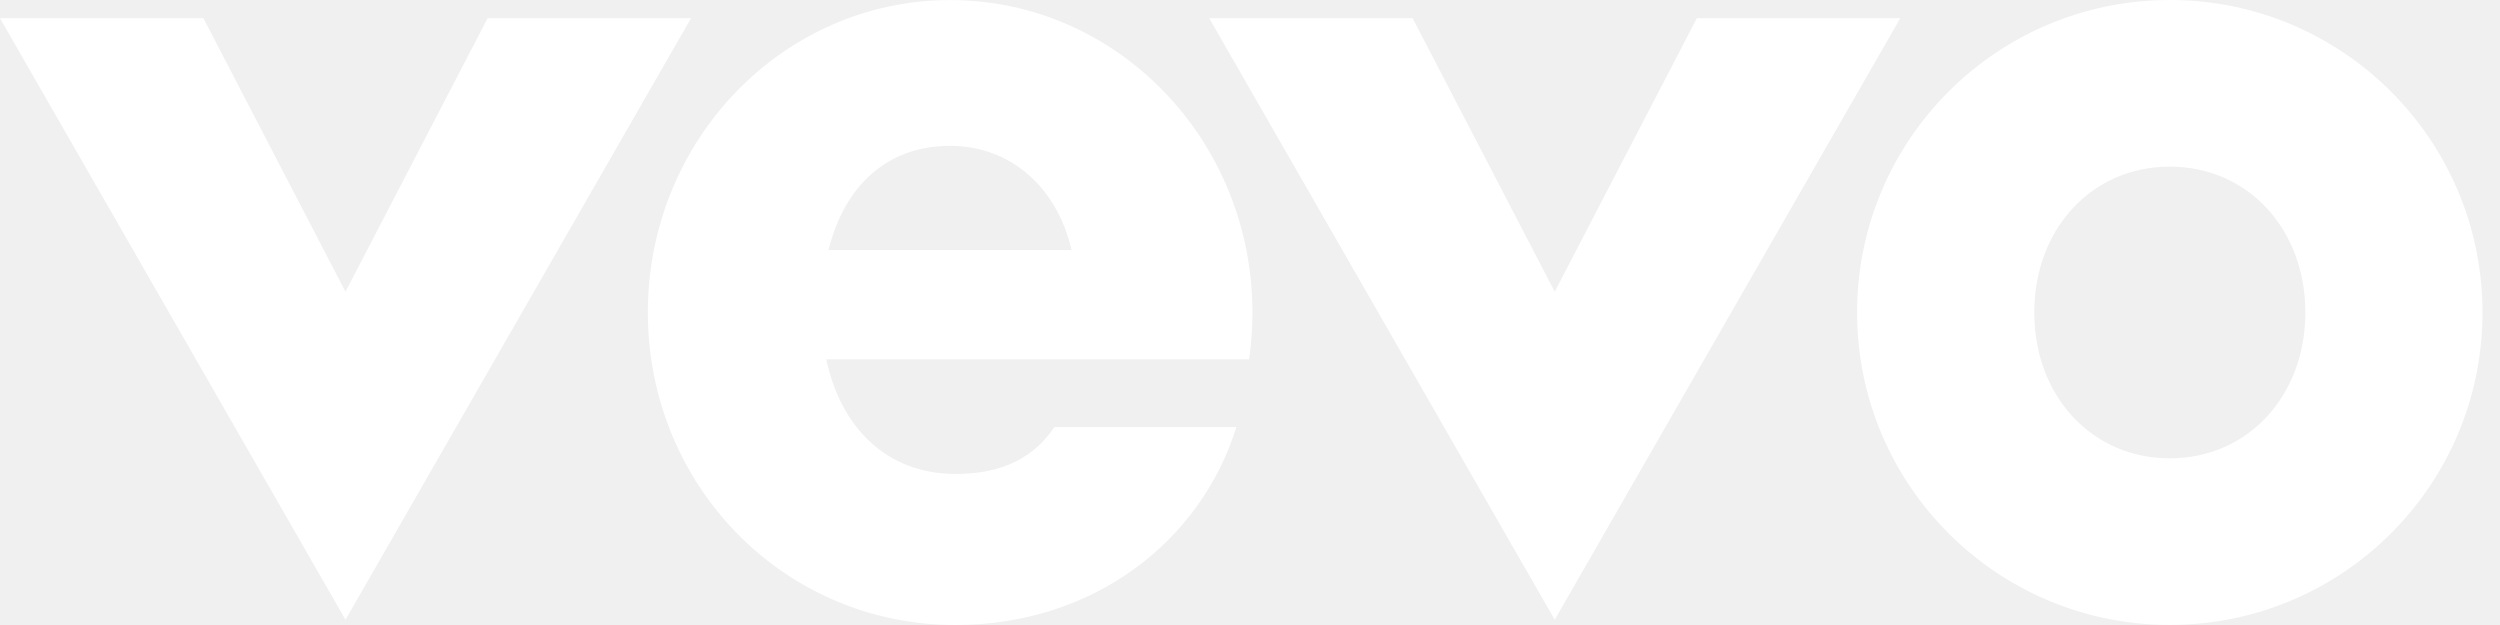
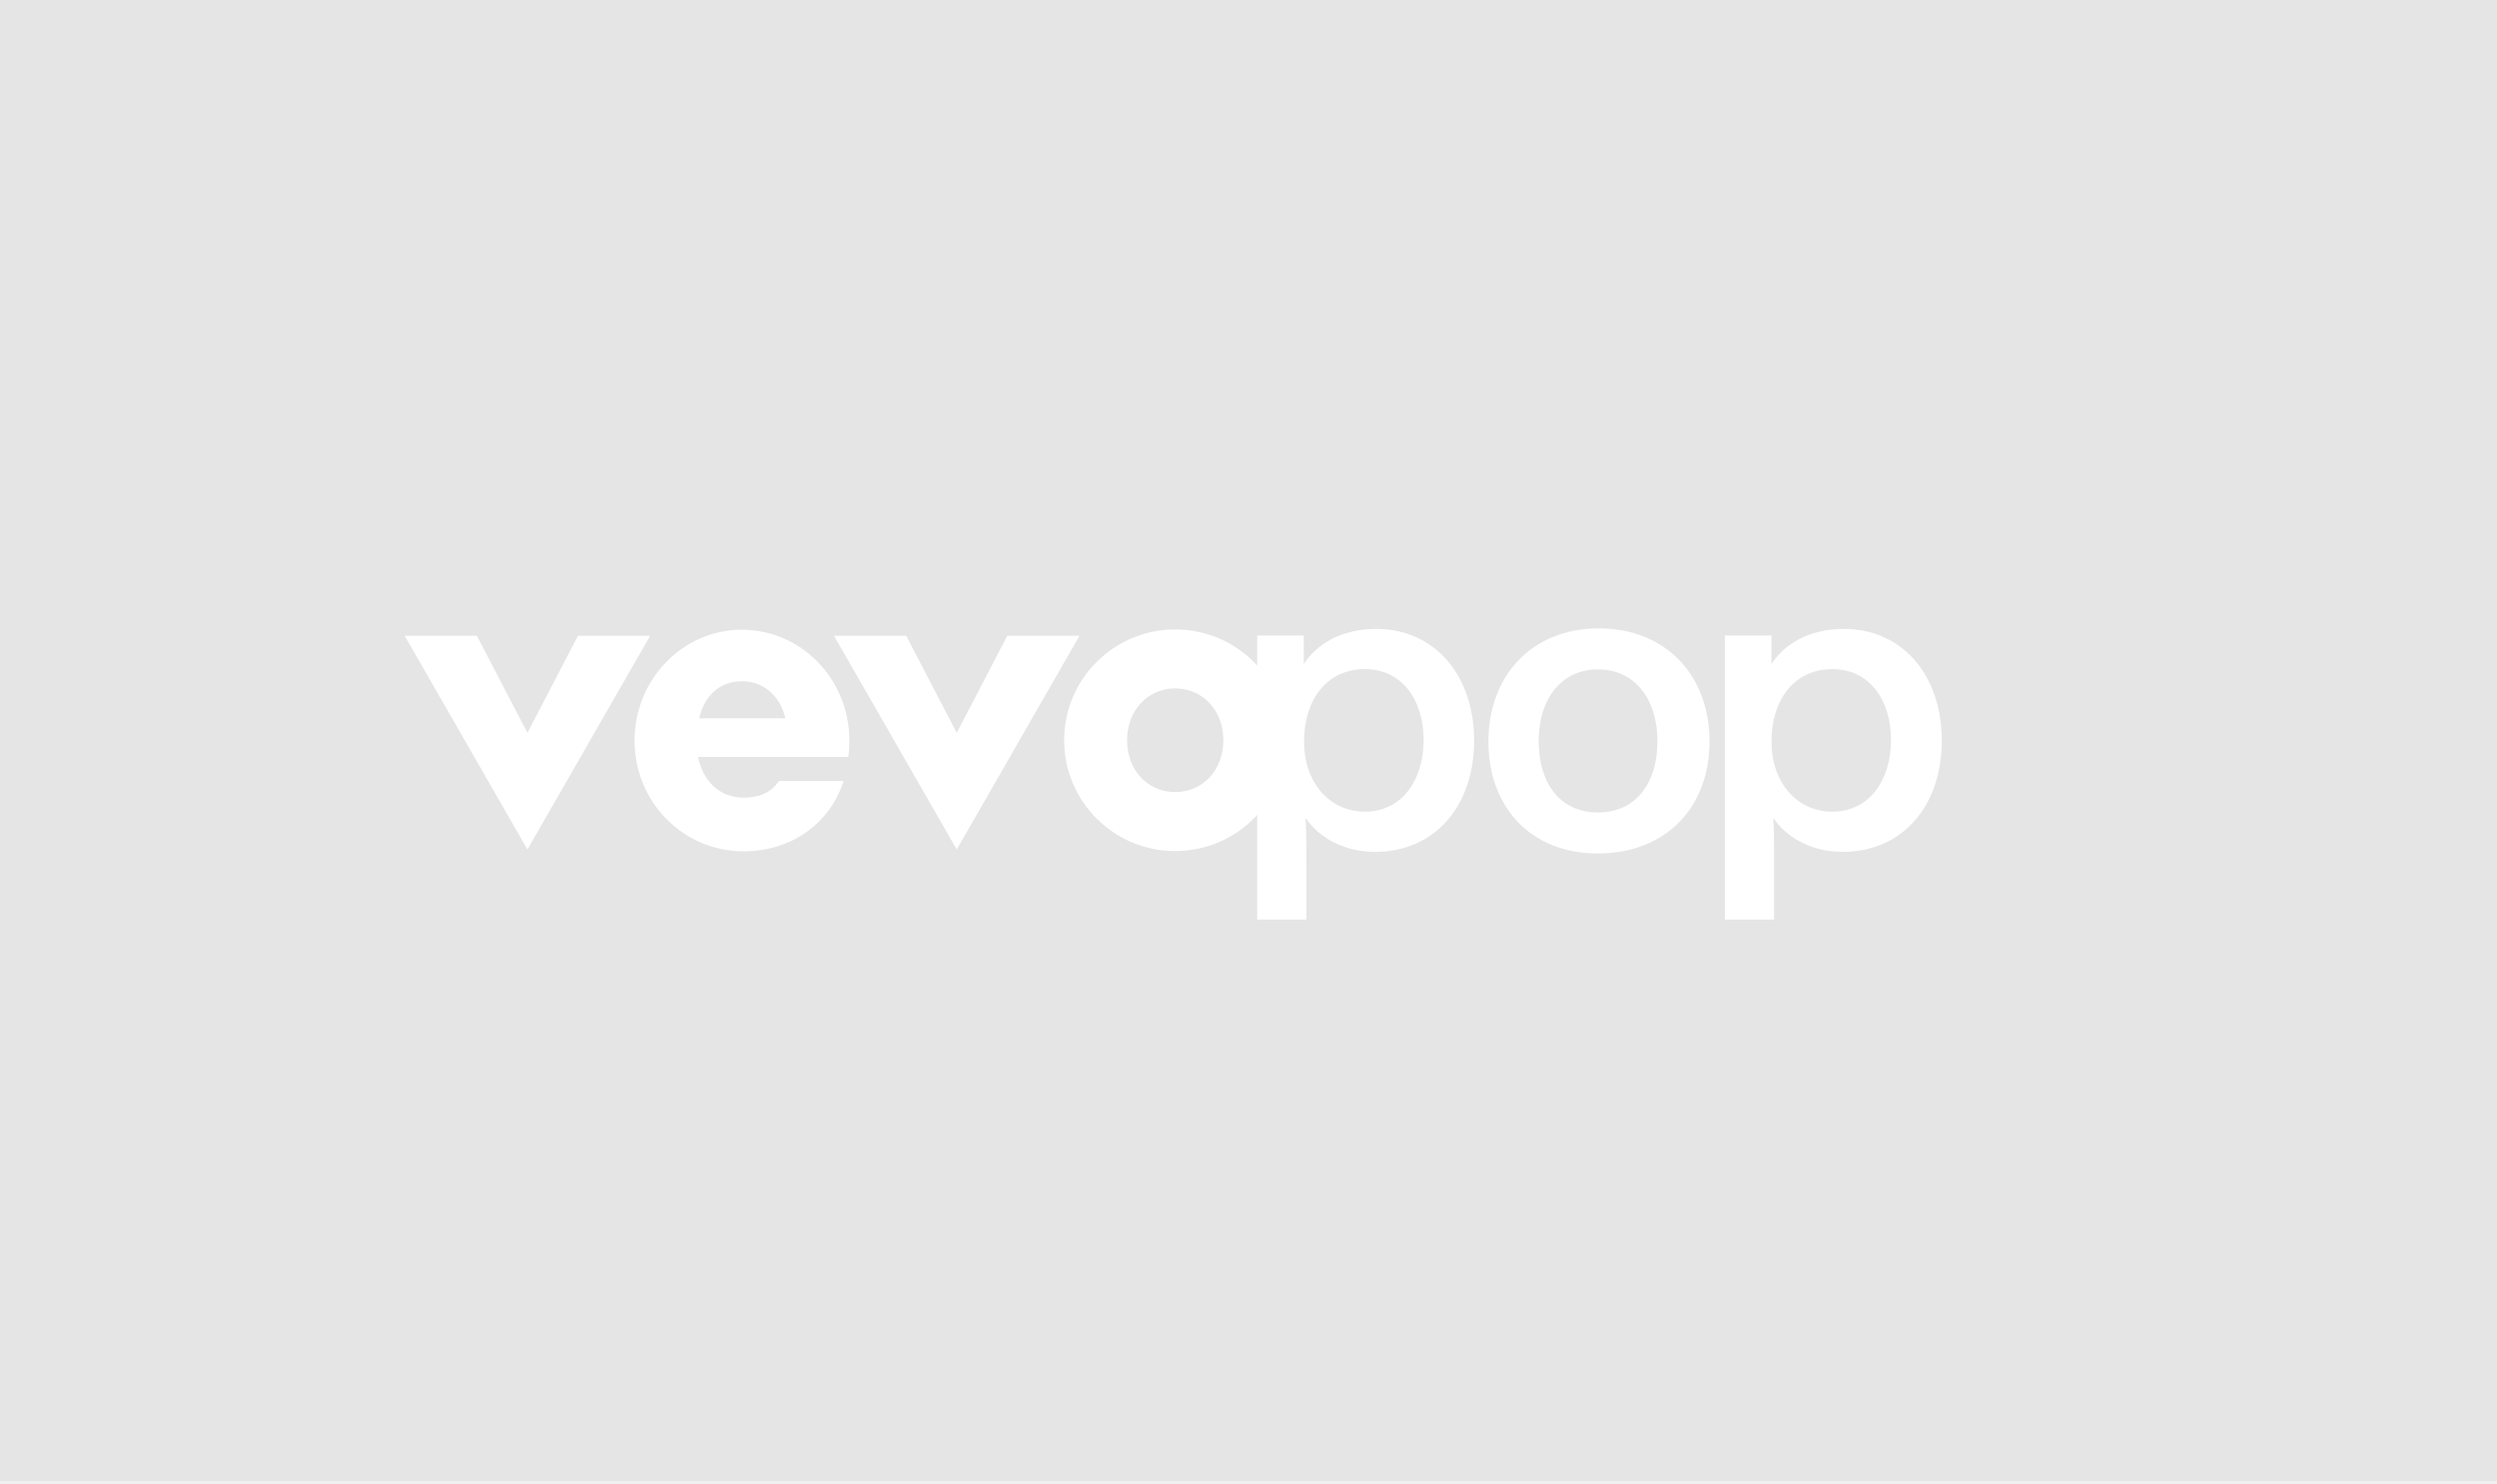
- <svg xmlns="http://www.w3.org/2000/svg" width="72" height="18" viewBox="0 0 72 18" fill="none">
-   <path d="M44.776 17.849L34.826 0.525H40.684L44.776 8.401L48.869 0.525H54.727L44.776 17.849ZM9.95 17.849L0 0.525H5.858L9.95 8.401L14.043 0.525H19.901L9.95 17.849ZM27.364 4.2C29.102 4.2 30.448 5.395 30.86 7.201H23.86C24.329 5.324 25.571 4.2 27.364 4.2ZM36.07 9.001C36.07 4.03 32.172 0.002 27.364 0.002C22.555 0.002 18.658 4.03 18.658 9.001C18.658 13.971 22.56 18 27.515 18C31.473 18 34.576 15.61 35.608 12.299H30.369C29.641 13.375 28.572 13.649 27.517 13.649C25.491 13.649 24.2 12.256 23.796 10.348H35.975C36.037 9.91 36.07 9.459 36.07 9.001ZM62.49 13.2C60.239 13.2 58.587 11.399 58.587 8.999C58.587 6.599 60.239 4.799 62.49 4.799C64.741 4.799 66.394 6.599 66.394 8.999C66.394 11.399 64.741 13.2 62.49 13.2ZM62.49 0C57.516 0 53.484 4.029 53.484 8.999C53.484 13.97 57.516 17.998 62.49 17.998C67.465 17.998 71.496 13.97 71.496 8.999C71.496 4.029 67.465 0 62.49 0Z" fill="white" />
+ <svg xmlns="http://www.w3.org/2000/svg" version="1.1" id="Layer_1" x="0px" y="0px" viewBox="0 0 944 561" style="enable-background:new 0 0 944 561;" xml:space="preserve">
+   <style type="text/css">
+ 	.st0{fill:#E5E5E5;}
+     /* New style for white text */
+     .st1{fill:#FFFFFF;} 
+ </style>
+   <rect y="0" class="st0" width="944" height="560" />
+   <path class="st1" d="M361.7,321.2l-46.4-80.8h27.3l19.1,36.7l19.1-36.7h27.3L361.7,321.2z M199.4,321.2L153,240.4h27.3l19.1,36.7l19.1-36.7h27.3 L199.4,321.2z M280.6,257.6c8.1,0,14.4,5.6,16.3,14h-32.6C266.4,262.8,272.2,257.6,280.6,257.6z M321.1,280 c0-23.2-18.2-41.9-40.6-41.9c-22.4,0-40.6,18.8-40.6,41.9s18.2,41.9,41.3,41.9c18.4,0,32.9-11.1,37.7-26.6h-24.4 c-3.4,5-8.4,6.3-13.3,6.3c-9.4,0-15.5-6.5-17.3-15.4h56.8C321,284.2,321.1,282.1,321.1,280z M444.3,299.5 c-10.5,0-18.2-8.4-18.2-19.6c0-11.2,7.7-19.6,18.2-19.6c10.5,0,18.2,8.4,18.2,19.6C462.5,291.1,454.8,299.5,444.3,299.5z M444.3,238 c-23.2,0-42,18.8-42,41.9s18.8,41.9,42,41.9c23.2,0,42-18.8,42-41.9S467.5,238,444.3,238z" />
+   <g class="st1" transform="translate(-50, 0)">
+     <path d="M542.8,240.3h-17.5v107.4h18.6v-22.5c0-5.3,0-10.1-0.3-15.7h0.2c4.4,6.6,13.6,12.6,26,12.6c23,0,37.5-17.8,37.5-42 c0-25-15.1-42.3-37-42.3c-14,0-23,6.4-27.4,13.3V240.3z M566,253c14,0,22.2,11.6,22.2,26.8s-8.2,27.1-22.2,27.1 c-13.4,0-23-11.1-23-26.5C543,264.7,551.5,253,566,253z M654.4,237.6c-25.1,0-41.7,17.7-41.7,42.8c0,24.5,15.7,42.3,41.4,42.3 c25.9,0,42.2-17.7,42.2-42.3C696.3,255.3,679.7,237.6,654.4,237.6z M654.1,253.1c14,0,22.5,11.3,22.5,27.1c0,16.3-8.4,27-22.5,27 c-14,0-22.4-10.7-22.4-27C631.7,264.4,640.2,253.1,654.1,253.1z M719.6,240.3h-17.5v107.4h18.6v-22.5c0-5.3,0-10.1-0.3-15.7h0.2 c4.4,6.6,13.6,12.6,26,12.6c23,0,37.5-17.8,37.5-42c0-25-15.1-42.3-37-42.3c-14,0-23,6.4-27.4,13.3V240.3z M742.7,253 c14,0,22.2,11.6,22.2,26.8s-8.2,27.1-22.2,27.1c-13.4,0-23-11.1-23-26.5C719.7,264.7,728.3,253,742.7,253z" />
+   </g>
</svg>
